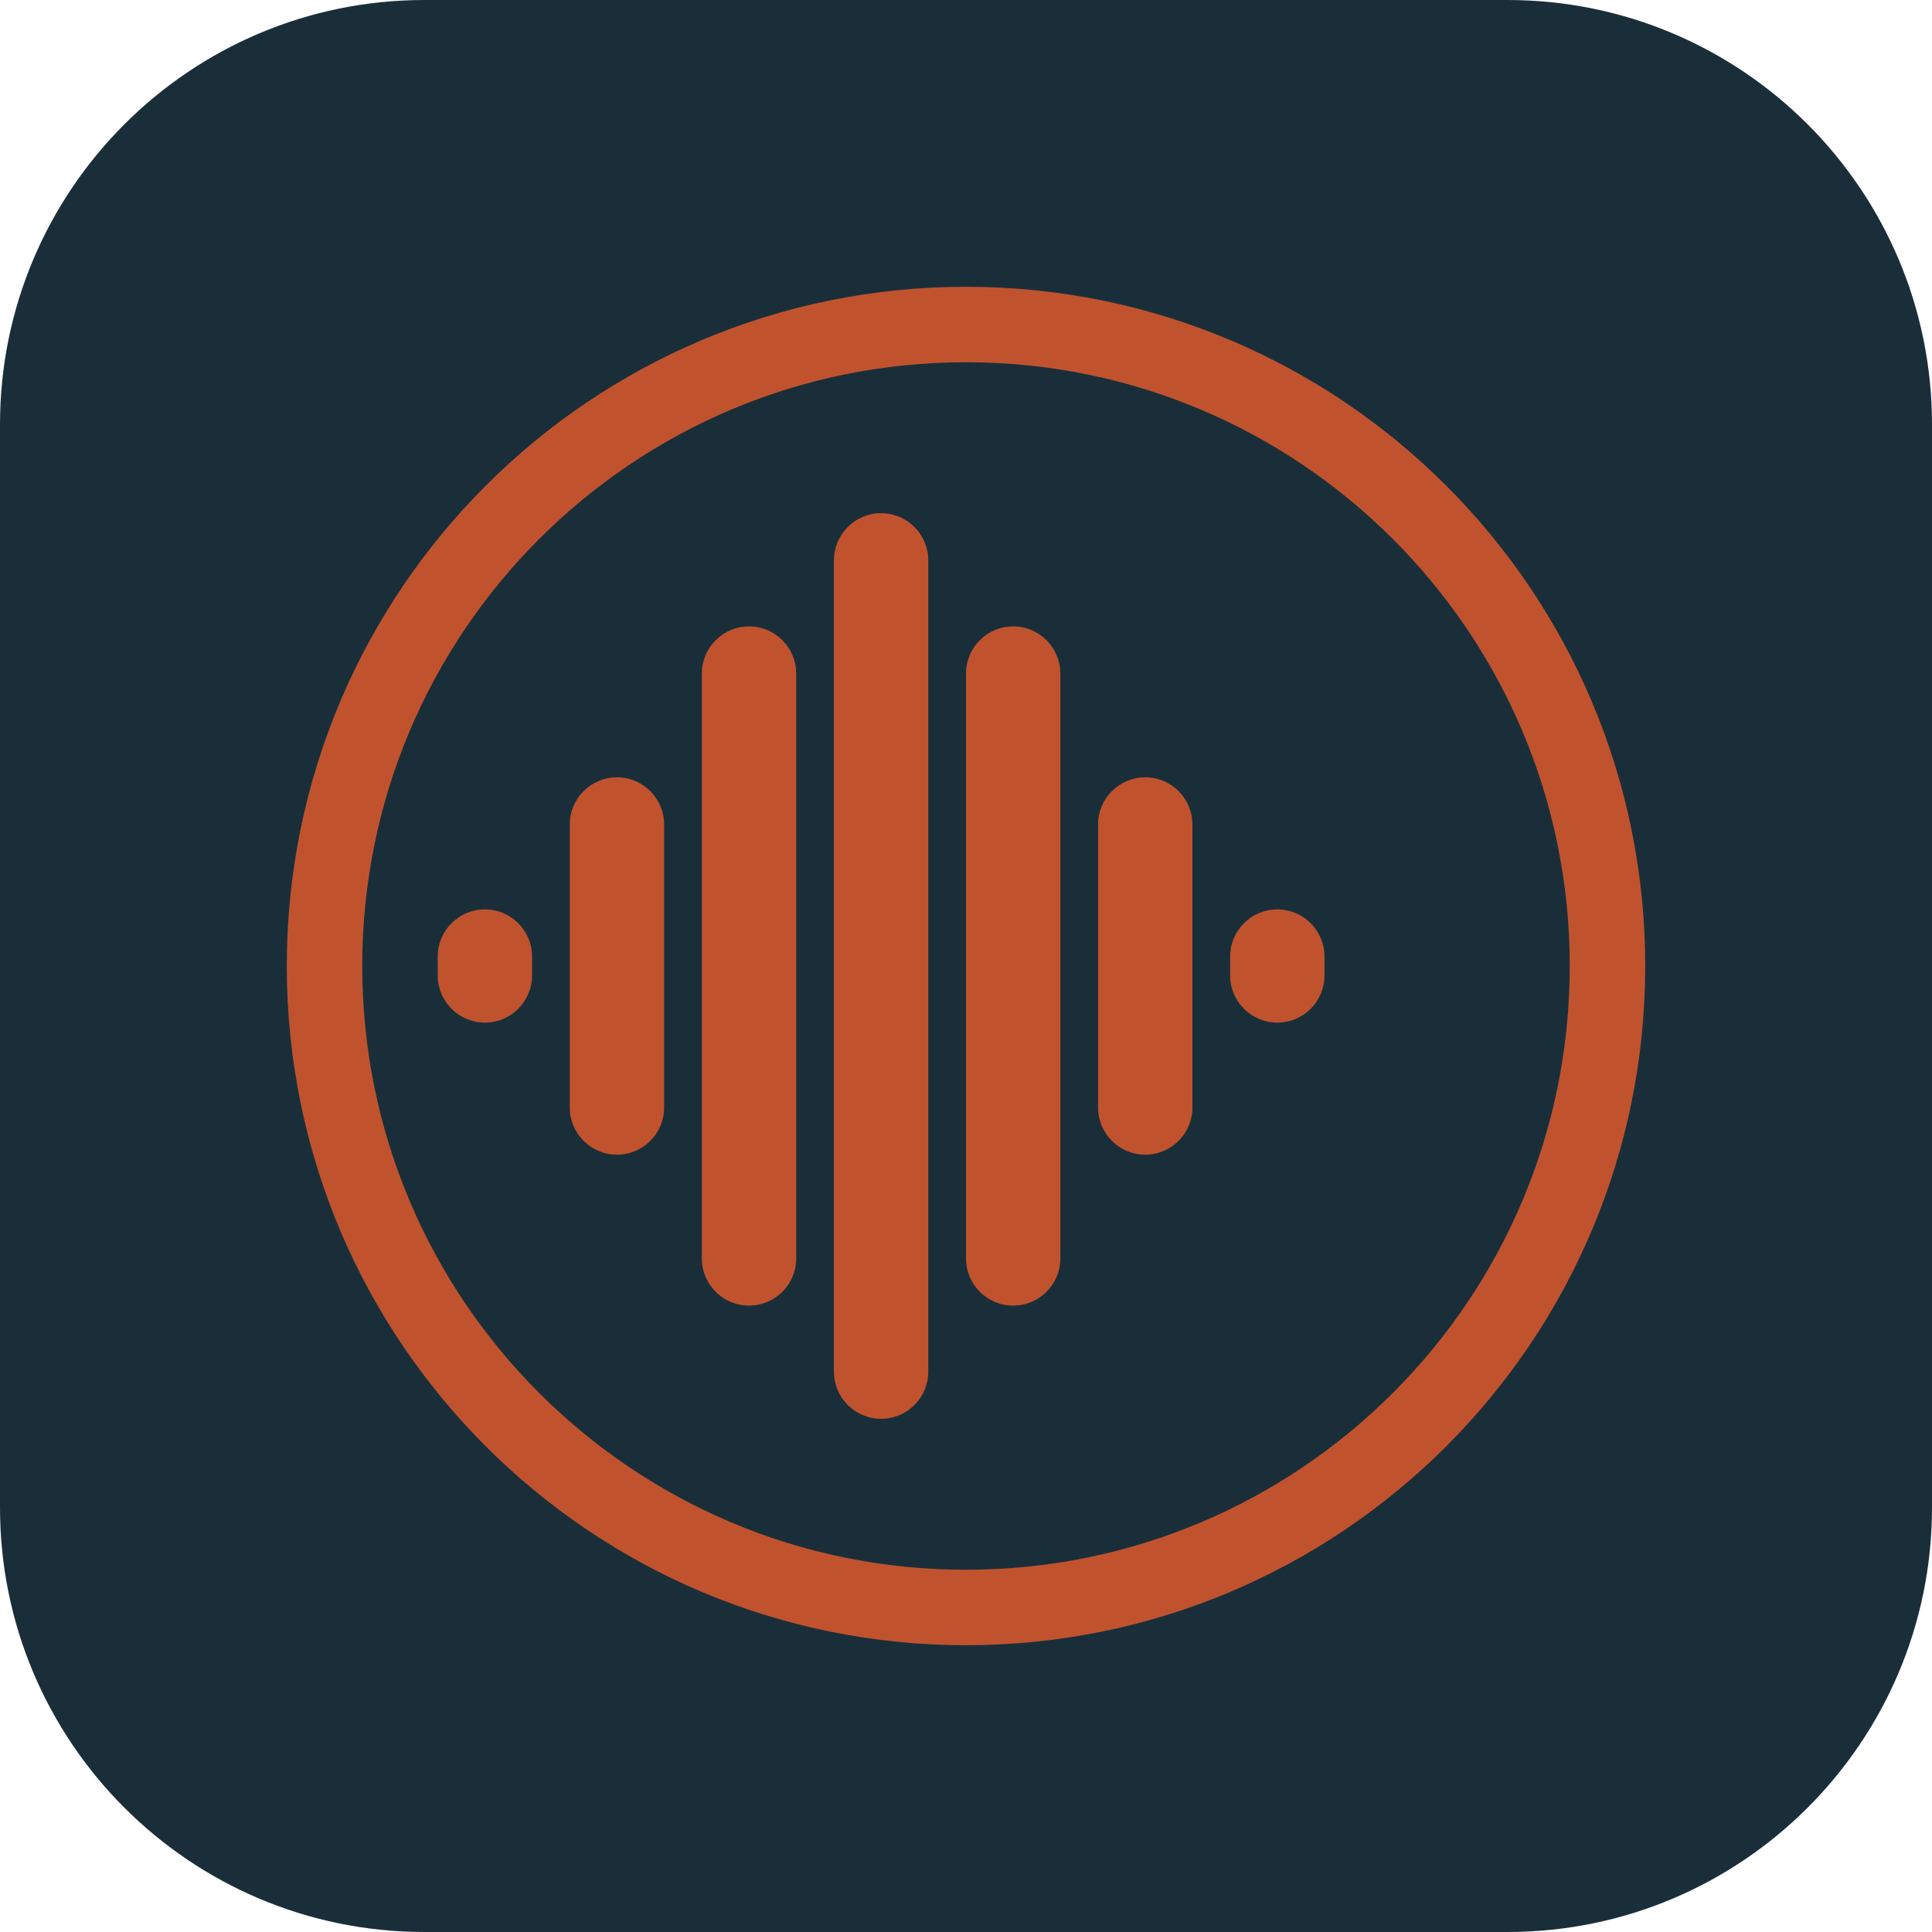
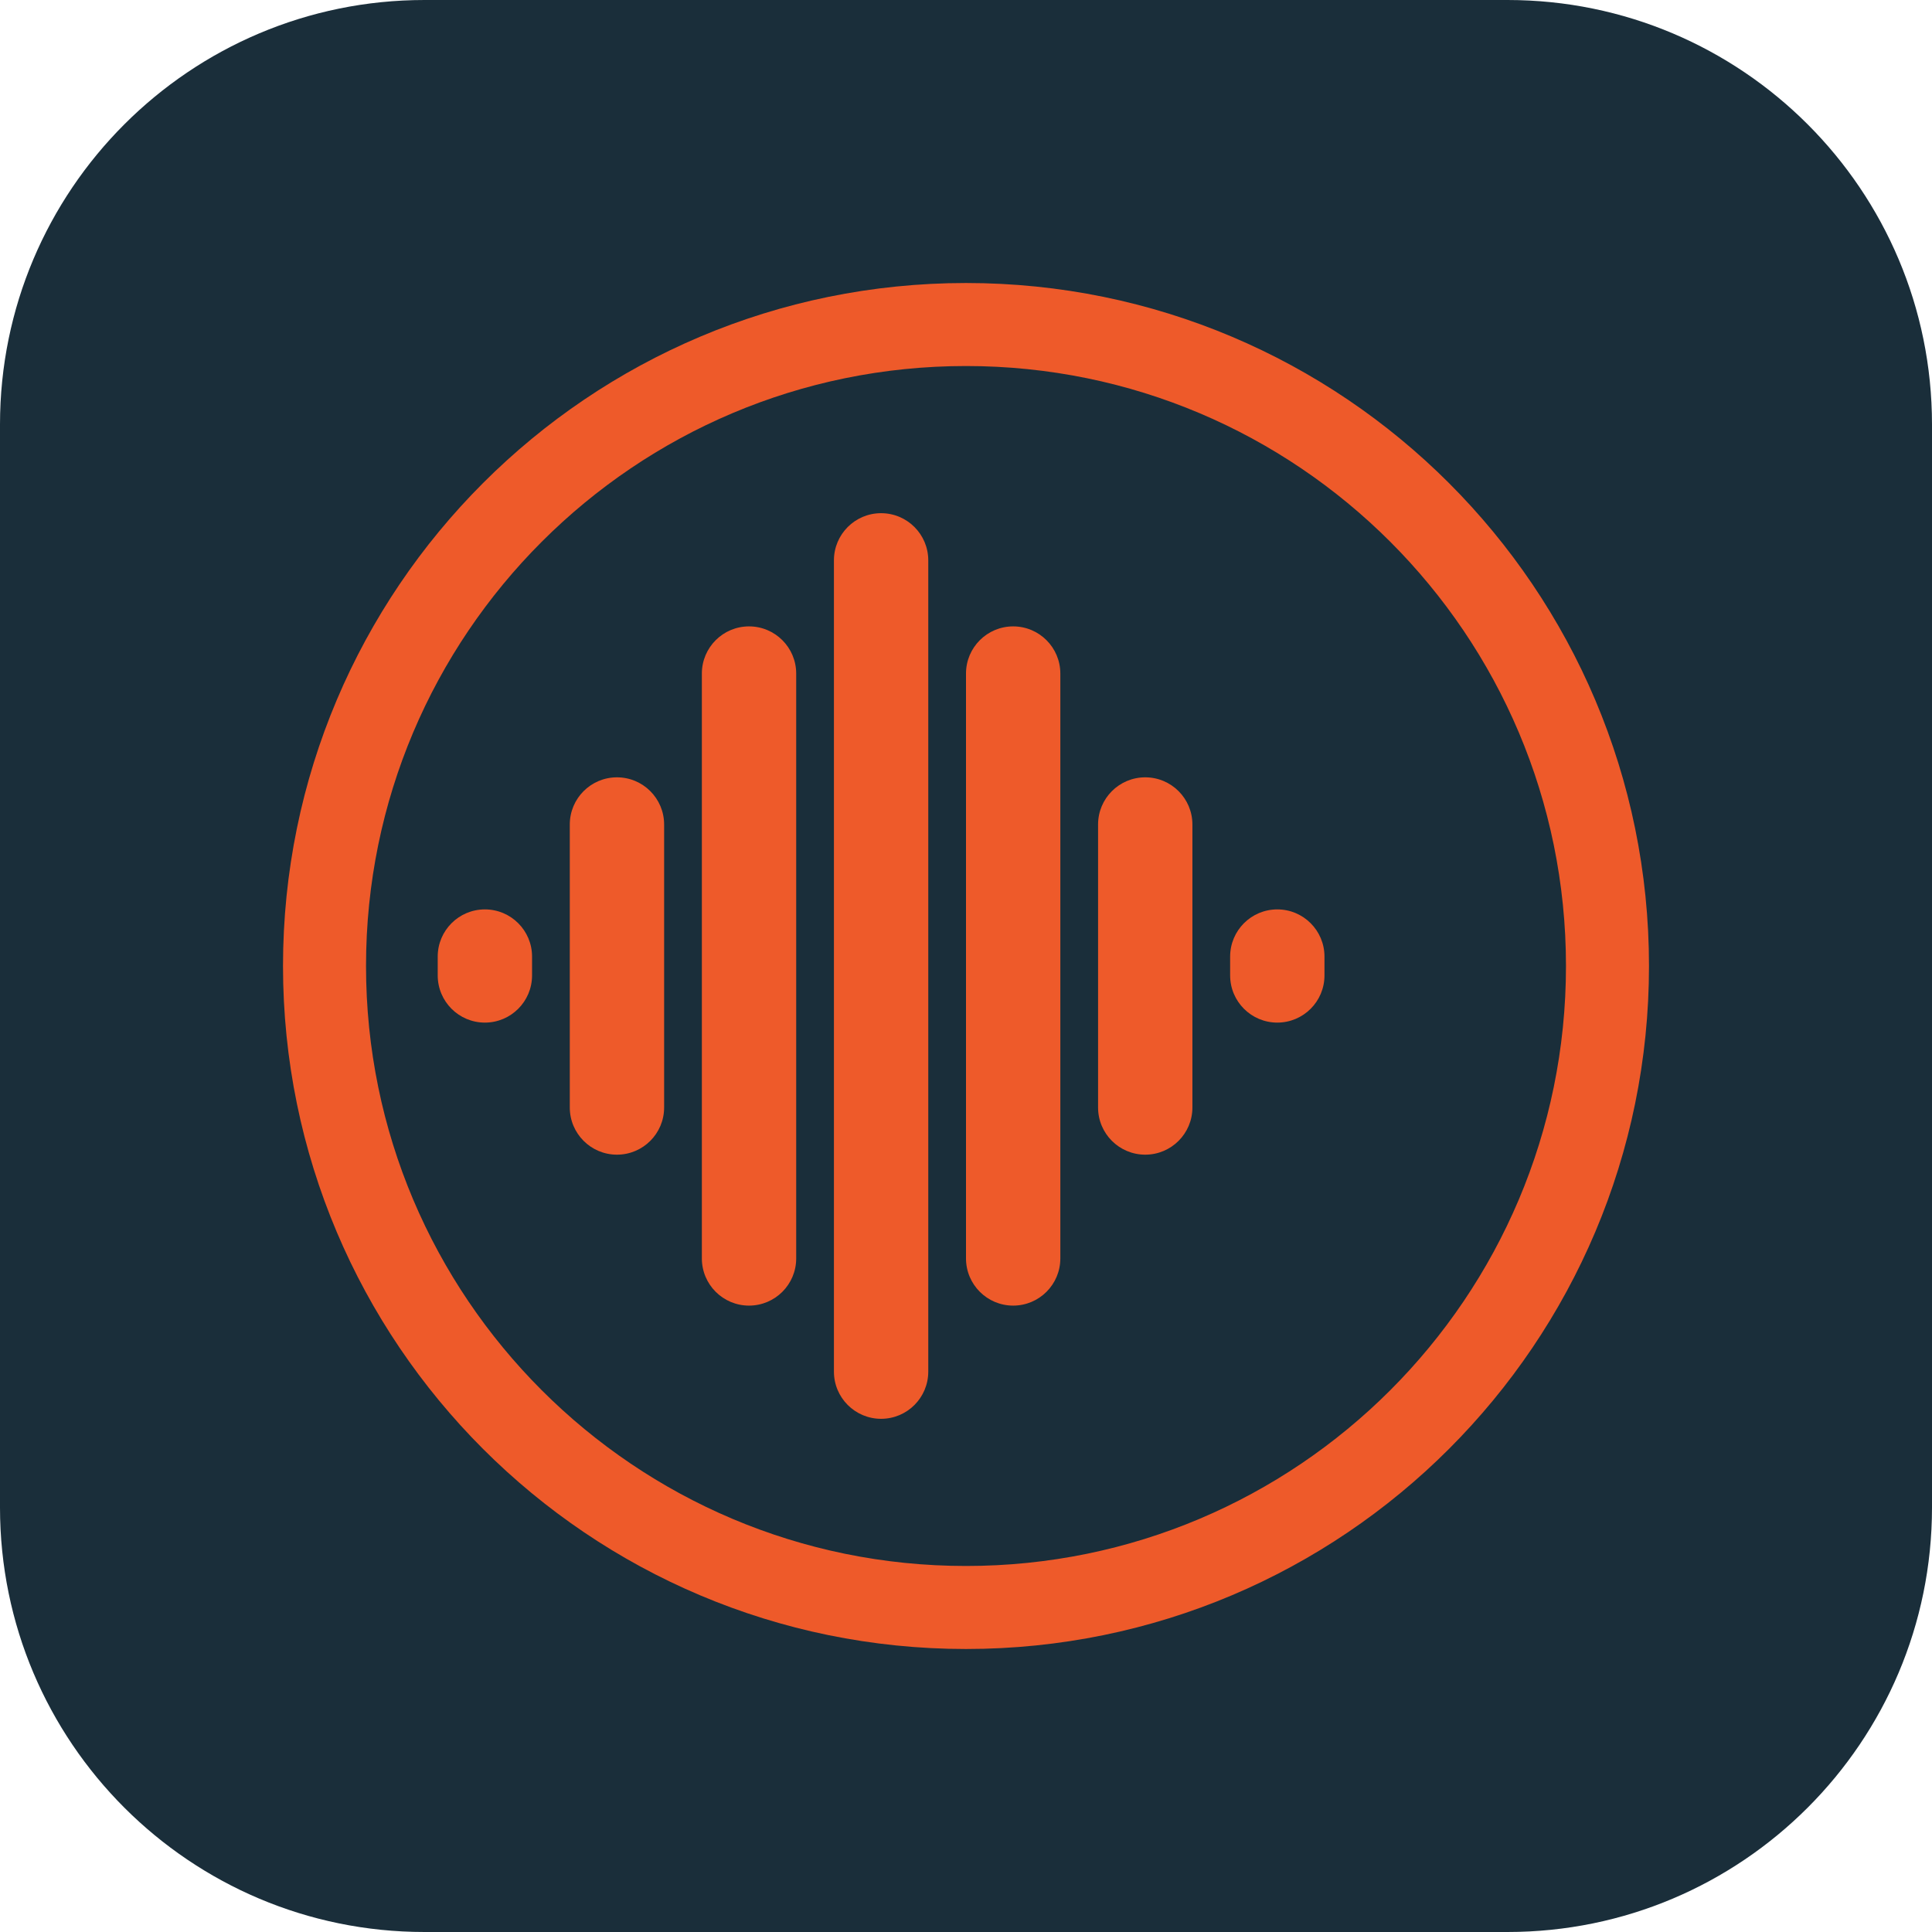
<svg xmlns="http://www.w3.org/2000/svg" width="1024" height="1024" viewBox="0 0 1024 1024">
  <rect x="0" y="0" width="1024" height="1024" rx="225" ry="225" fill="#1a2e3a" />
-   <circle cx="512" cy="512" r="340" fill="none" stroke="#c0532e" stroke-width="40" />
-   <g fill="#c0532e">
+   <circle cx="512" cy="512" r="340" fill="none" stroke="#ee5a2a" stroke-width="44" />
+   <g fill="#ee5a2a">
    <rect x="232" y="482" width="50" height="60" rx="25" />
    <rect x="302" y="412" width="50" height="200" rx="25" />
    <rect x="372" y="332" width="50" height="360" rx="25" />
    <rect x="442" y="272" width="50" height="480" rx="25" />
    <rect x="512" y="332" width="50" height="360" rx="25" />
    <rect x="582" y="412" width="50" height="200" rx="25" />
    <rect x="652" y="482" width="50" height="60" rx="25" />
  </g>
</svg>
